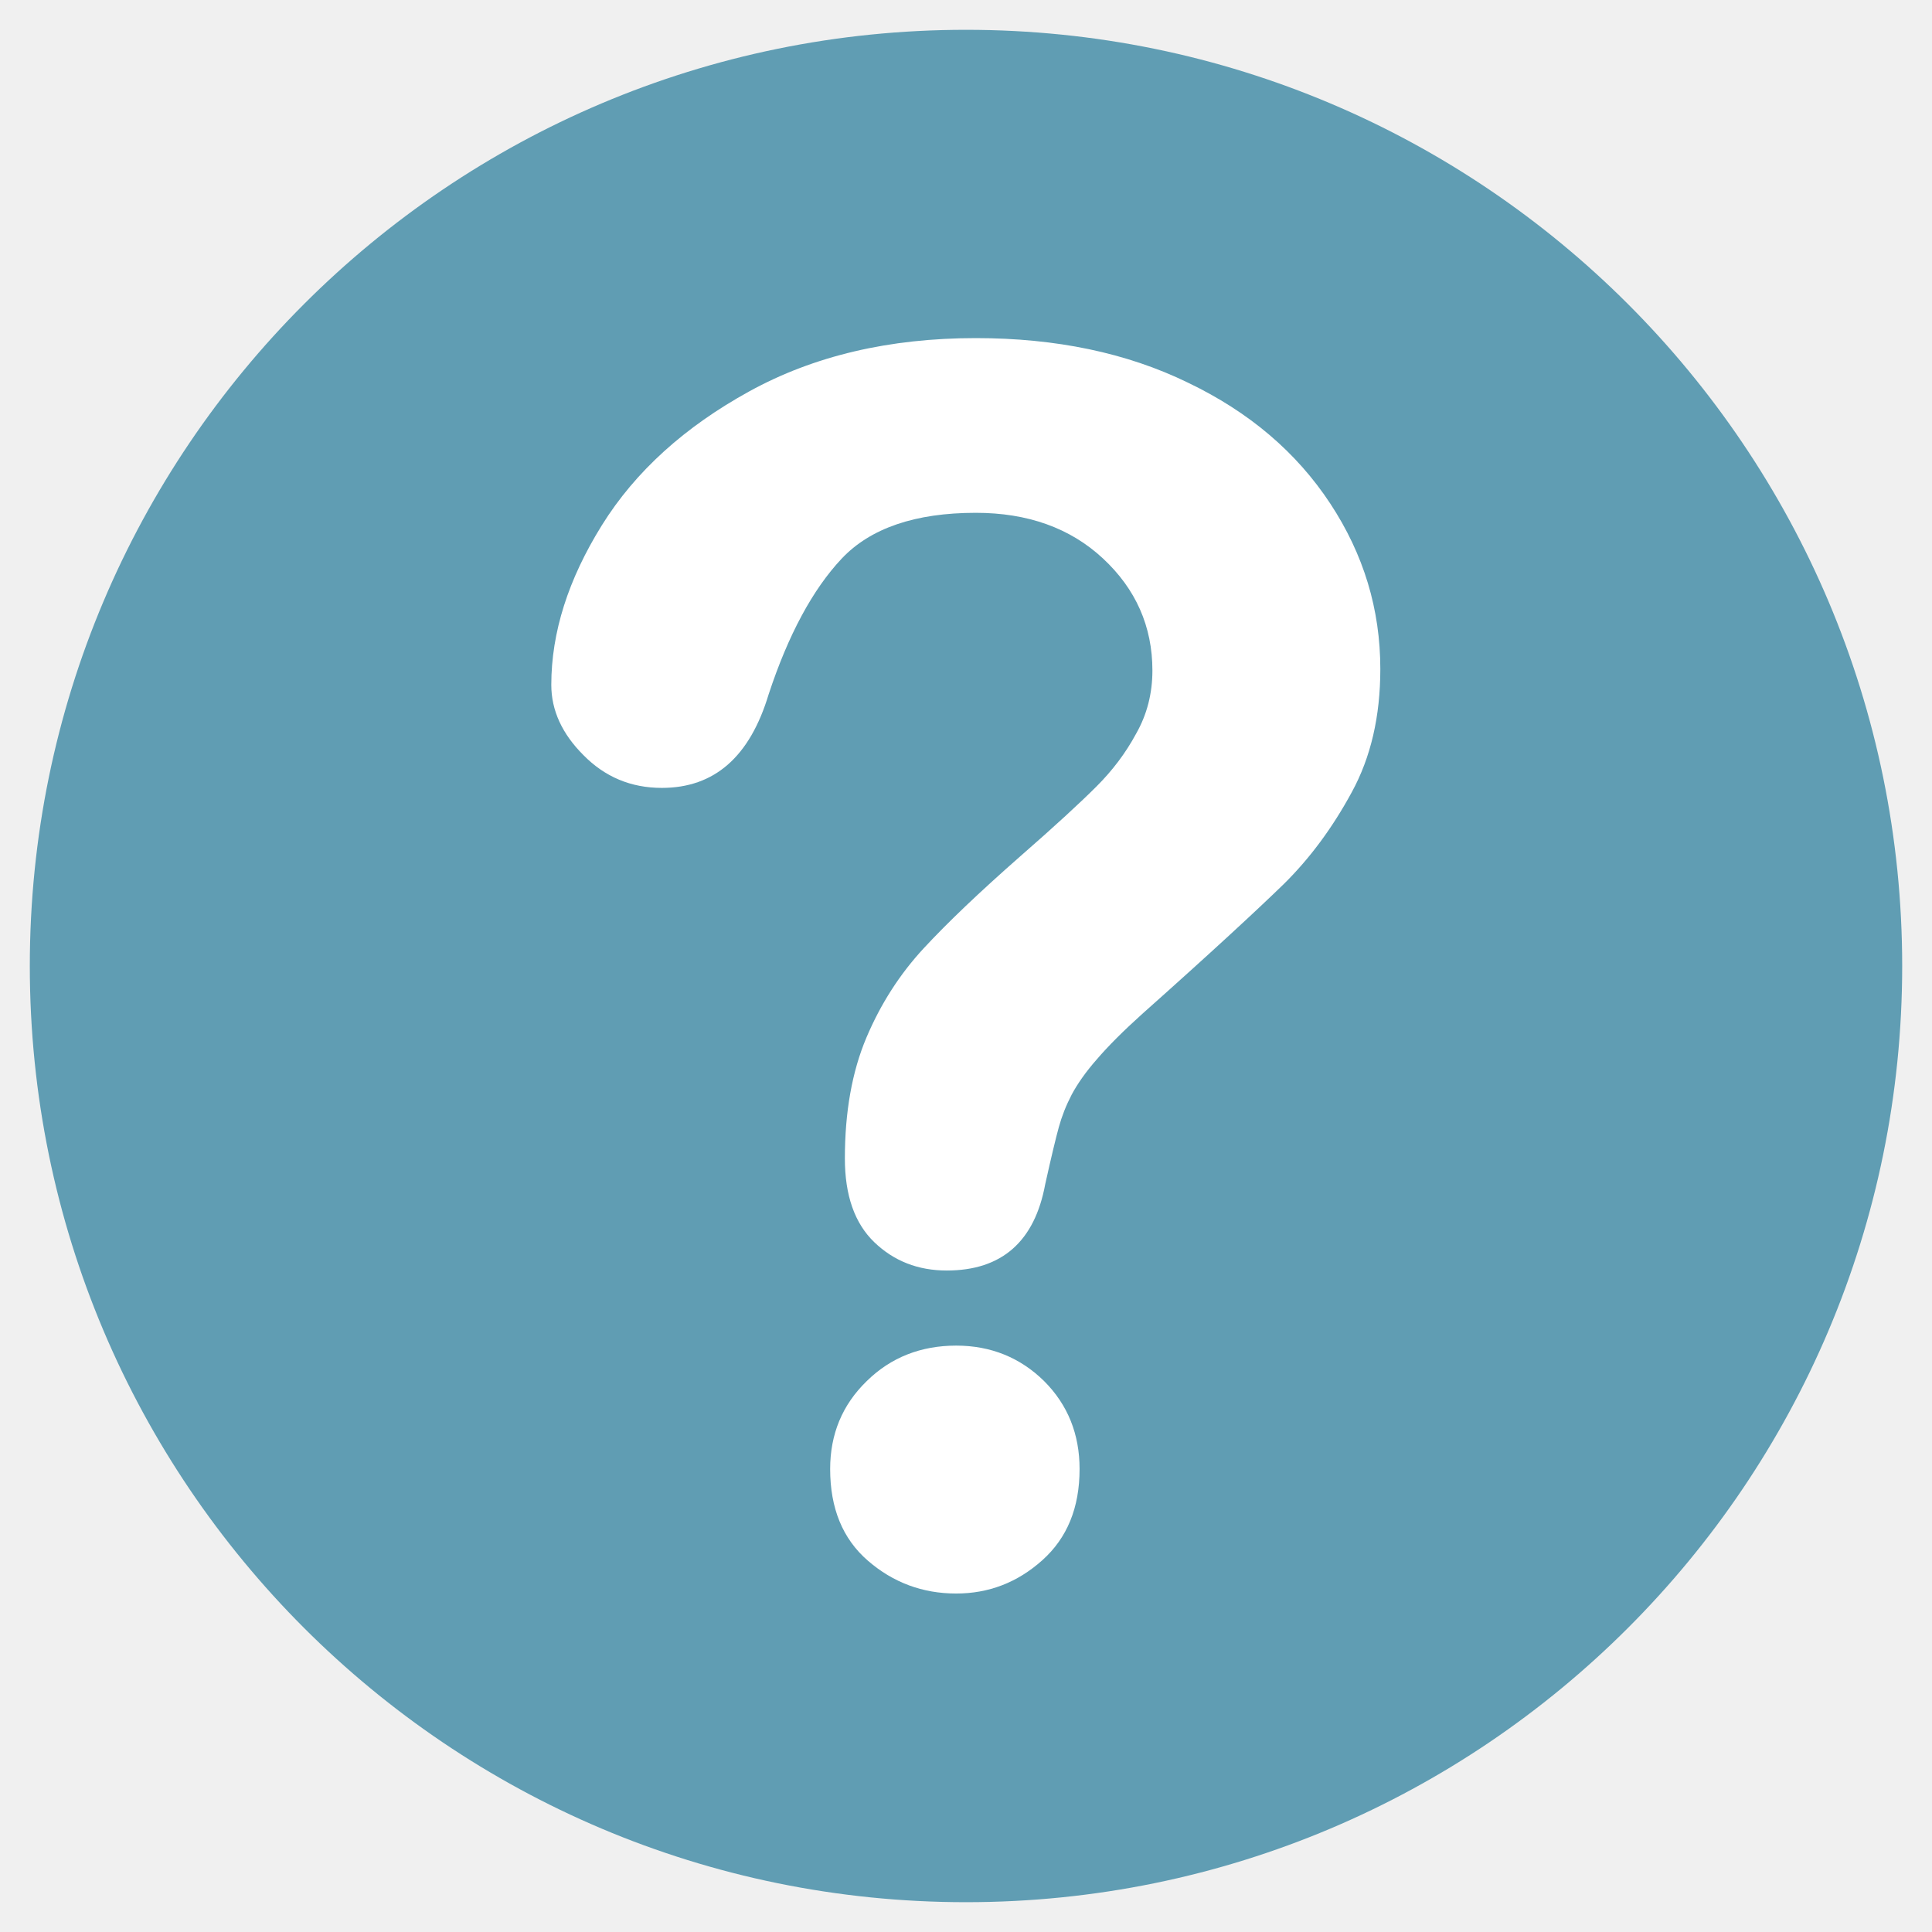
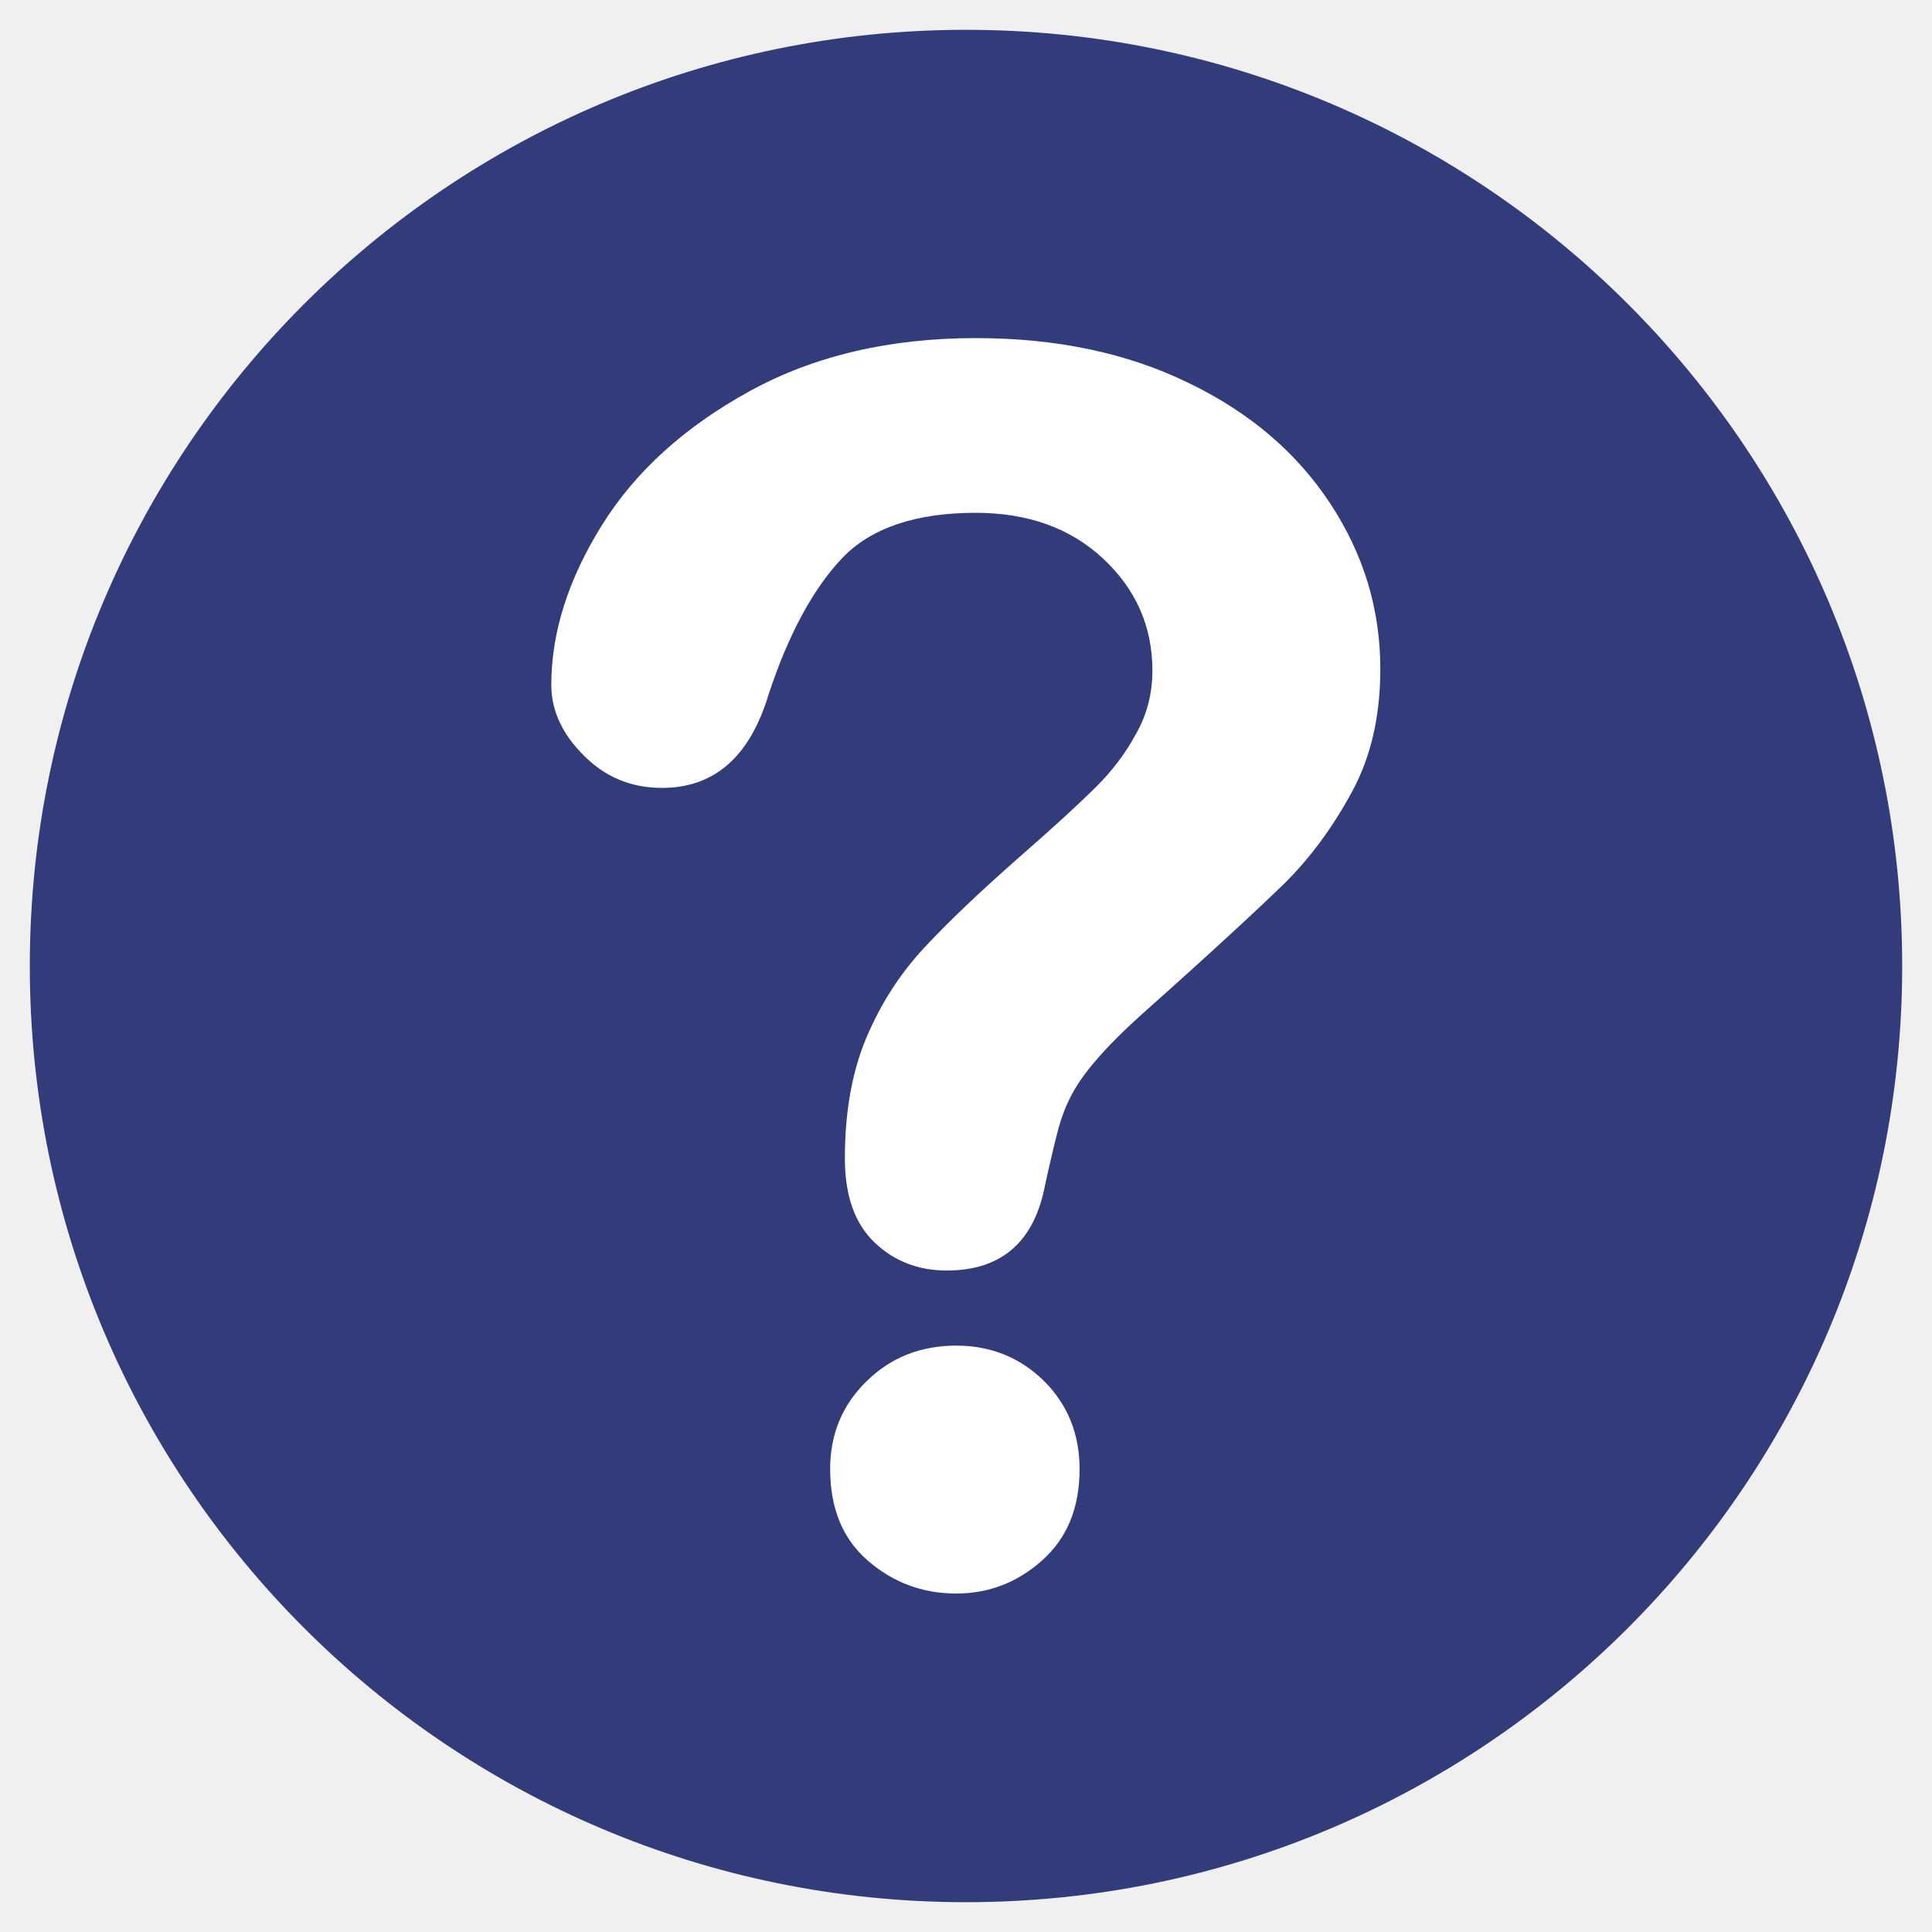
<svg xmlns="http://www.w3.org/2000/svg" x="0px" y="0px" width="200" height="200" viewBox="0 0 512 512" style=" fill:#000000;">
-   <path fill="#609db3" d="M504.1,256C504.1,119,393,7.9,256,7.9C119,7.9,7.9,119,7.9,256C7.9,393,119,504.1,256,504.1C393,504.1,504.1,393,504.1,256z">
+   <path fill="#323c7a" d="M504.1,256C504.1,119,393,7.9,256,7.9C119,7.9,7.9,119,7.9,256C7.9,393,119,504.1,256,504.1C393,504.1,504.1,393,504.1,256z">
    </path>
  <path fill="#FFF" d="M146.1,181.5c0-13.9,4.5-28,13.4-42.3c8.9-14.3,22-26.1,39.1-35.5c17.1-9.4,37.1-14.1,60-14.1c21.2,0,40,3.9,56.2,11.8c16.3,7.8,28.8,18.5,37.7,32c8.9,13.5,13.3,28.1,13.3,43.9c0,12.5-2.5,23.4-7.6,32.7c-5.1,9.4-11.1,17.5-18,24.3c-7,6.8-19.4,18.3-37.5,34.4c-5,4.5-9,8.5-12,12c-3,3.4-5.2,6.6-6.7,9.4c-1.5,2.9-2.6,5.7-3.4,8.6c-0.8,2.9-2,7.9-3.6,15.1c-2.8,15.2-11.5,22.9-26.1,22.9c-7.6,0-14-2.5-19.2-7.5c-5.2-5-7.8-12.4-7.8-22.2c0-12.3,1.9-23,5.7-32c3.8-9,8.9-16.9,15.2-23.7c6.3-6.8,14.8-14.9,25.5-24.3c9.4-8.2,16.1-14.4,20.3-18.6s7.7-8.8,10.5-14c2.9-5.1,4.3-10.7,4.3-16.7c0-11.7-4.4-21.6-13.1-29.7c-8.7-8.1-20-12.1-33.7-12.1c-16.1,0-28,4.1-35.6,12.2c-7.6,8.1-14.1,20.1-19.3,35.9c-5,16.6-14.4,24.8-28.3,24.8c-8.2,0-15.1-2.9-20.8-8.7C149,194.5,146.1,188.3,146.1,181.5z M253.4,422.3c-8.9,0-16.7-2.9-23.4-8.7c-6.7-5.8-10-13.9-10-24.3c0-9.2,3.2-17,9.7-23.3c6.4-6.3,14.4-9.4,23.7-9.4c9.2,0,17,3.2,23.3,9.4c6.3,6.3,9.4,14.1,9.4,23.3c0,10.3-3.3,18.3-9.9,24.2S262,422.3,253.4,422.3z">
    </path>
</svg>
